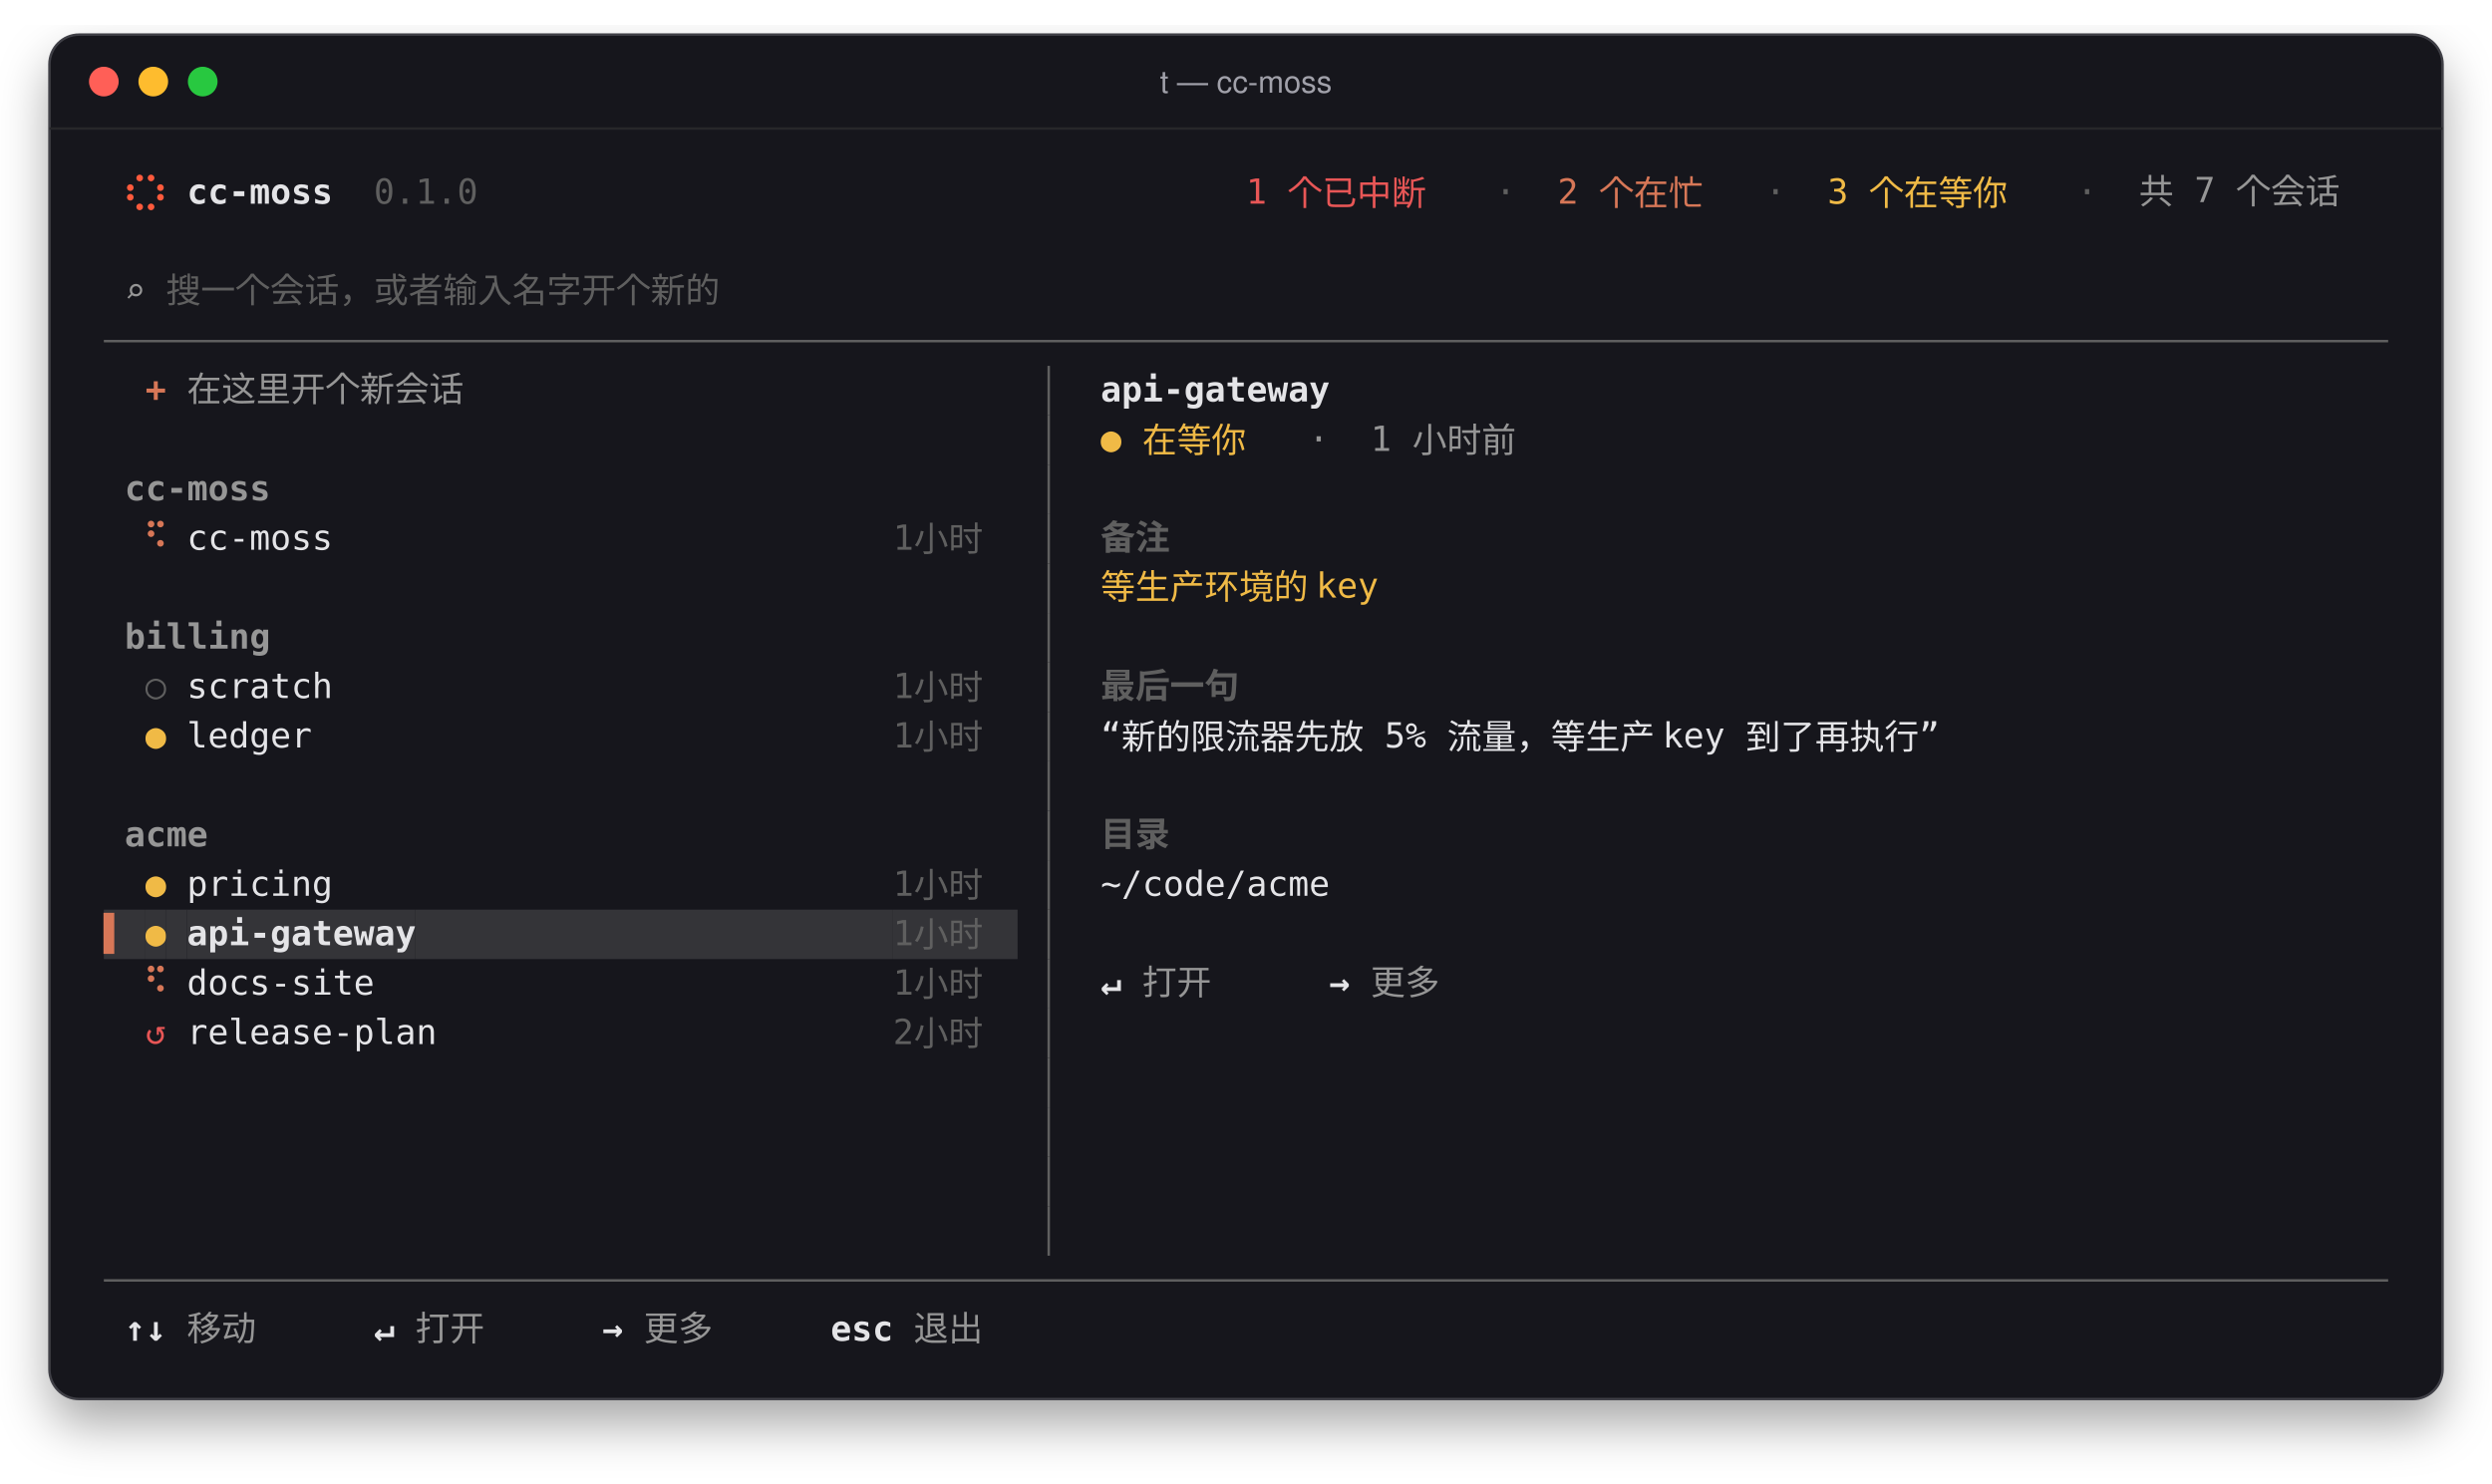
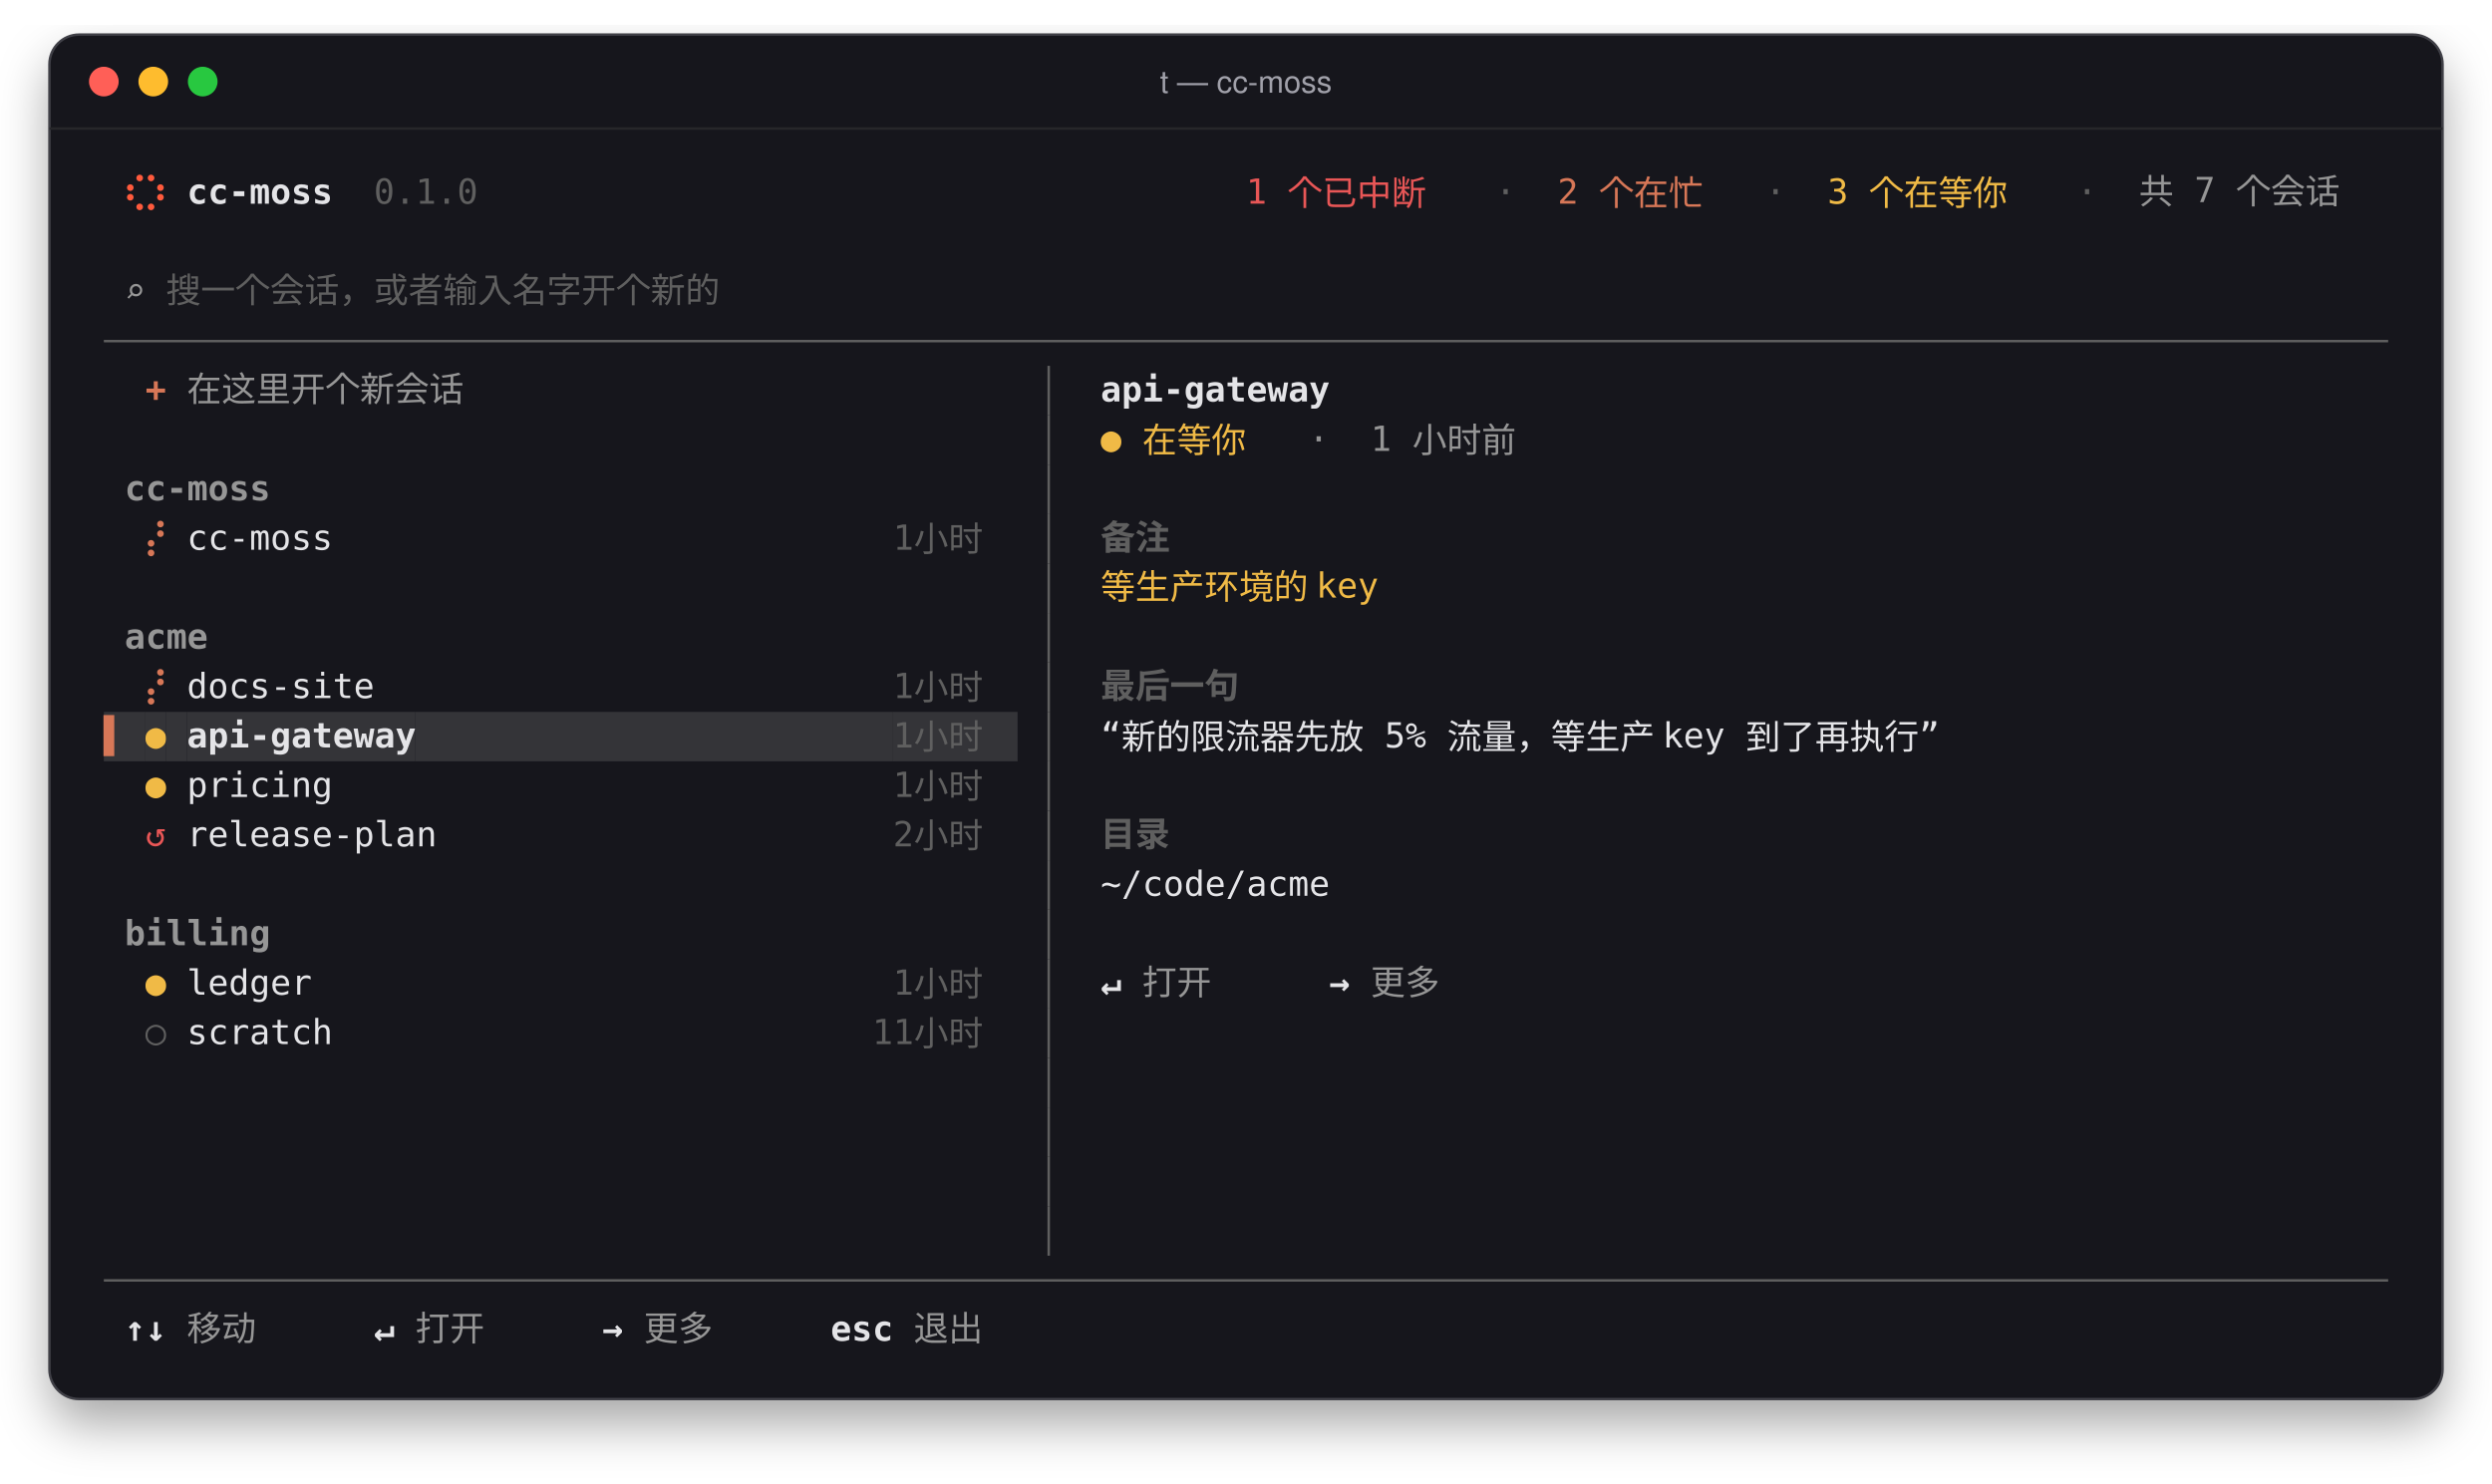
<svg xmlns="http://www.w3.org/2000/svg" width="1008" height="600" viewBox="0 0 1008 600" role="img" aria-label="t — cc-moss">
  <defs>
    <filter id="s" x="-10%" y="-10%" width="120%" height="130%">
      <feDropShadow dx="0" dy="10" stdDeviation="10" flood-color="#000" flood-opacity=".35" />
    </filter>
  </defs>
  <g transform="translate(20 14)">
    <rect width="968" height="552" rx="12" fill="#18181b" filter="url(#s)" />
    <rect width="968" height="552" rx="12" fill="none" stroke="#3f3f46" />
    <path d="M0 38 H968" stroke="#27272a" />
    <circle cx="22" cy="19.0" r="6" fill="#ff5f57" />
    <circle cx="42" cy="19.0" r="6" fill="#febc2e" />
    <circle cx="62" cy="19.0" r="6" fill="#28c840" />
    <text x="484" y="23.5" fill="#a1a1aa" font-size="12.5" font-family="-apple-system,Segoe UI,Helvetica,Arial,sans-serif" text-anchor="middle">t — cc-moss</text>
    <g font-family="ui-monospace,SFMono-Regular,Menlo,Consolas,'DejaVu Sans Mono',monospace" font-size="14" xml:space="preserve">
      <circle cx="32.7" cy="61.9" r="1.35" fill="#ff5a3c" />
      <circle cx="32.7" cy="65.8" r="1.35" fill="#ff5a3c" />
      <circle cx="36.5" cy="58.0" r="1.35" fill="#ff5a3c" />
      <circle cx="36.5" cy="69.7" r="1.35" fill="#ff5a3c" />
      <circle cx="41.1" cy="58.0" r="1.35" fill="#ff5a3c" />
      <circle cx="44.9" cy="61.9" r="1.35" fill="#ff5a3c" />
      <circle cx="44.9" cy="65.8" r="1.35" fill="#ff5a3c" />
      <circle cx="41.1" cy="69.7" r="1.35" fill="#ff5a3c" />
      <text x="55.6" y="68.4" fill="#e4e4e7" font-weight="700" textLength="58.8" lengthAdjust="spacingAndGlyphs">cc-moss</text>
      <text x="131.2" y="68.4" fill="#5f5f5f" textLength="42.0" lengthAdjust="spacingAndGlyphs">0.1.0</text>
      <text x="484.0" y="68.4" fill="#e85656" textLength="84.0" lengthAdjust="spacingAndGlyphs">1 个已中断</text>
      <text x="584.8" y="68.4" fill="#5f5f5f" textLength="8.4" lengthAdjust="spacingAndGlyphs">·</text>
      <text x="610.0" y="68.4" fill="#d77757" textLength="67.2" lengthAdjust="spacingAndGlyphs">2 个在忙</text>
      <text x="694.0" y="68.4" fill="#5f5f5f" textLength="8.4" lengthAdjust="spacingAndGlyphs">·</text>
      <text x="719.2" y="68.4" fill="#f0ba46" textLength="84.0" lengthAdjust="spacingAndGlyphs">3 个在等你</text>
      <text x="820.0" y="68.4" fill="#5f5f5f" textLength="8.4" lengthAdjust="spacingAndGlyphs">·</text>
      <text x="845.2" y="68.4" fill="#969696" textLength="92.4" lengthAdjust="spacingAndGlyphs">共 7 个会话</text>
      <text x="30.4" y="108.4" fill="#969696" textLength="8.4" lengthAdjust="spacingAndGlyphs">⌕</text>
      <text x="47.2" y="108.4" fill="#5f5f5f" textLength="268.8" lengthAdjust="spacingAndGlyphs">搜一个会话，或者输入名字开个新的</text>
      <path d="M22.0 124 h924.0" stroke="#5f5f5f" />
      <text x="38.8" y="148.4" fill="#d77757" font-weight="700" textLength="8.4" lengthAdjust="spacingAndGlyphs">+</text>
      <text x="55.6" y="148.4" fill="#969696" textLength="134.4" lengthAdjust="spacingAndGlyphs">在这里开个新会话</text>
      <path d="M404.2 134 v20" stroke="#5f5f5f" />
      <text x="425.2" y="148.4" fill="#e4e4e7" font-weight="700" textLength="92.4" lengthAdjust="spacingAndGlyphs">api-gateway</text>
      <path d="M404.2 154 v20" stroke="#5f5f5f" />
      <text x="425.2" y="168.4" fill="#f0ba46" textLength="67.2" lengthAdjust="spacingAndGlyphs">● 在等你</text>
      <text x="509.2" y="168.4" fill="#969696" textLength="8.4" lengthAdjust="spacingAndGlyphs">·</text>
      <text x="534.4" y="168.4" fill="#969696" textLength="67.2" lengthAdjust="spacingAndGlyphs">1 小时前</text>
      <text x="30.4" y="188.4" fill="#969696" font-weight="700" textLength="58.8" lengthAdjust="spacingAndGlyphs">cc-moss</text>
      <path d="M404.2 174 v20" stroke="#5f5f5f" />
-       <circle cx="41.1" cy="198.0" r="1.35" fill="#d77757" />
-       <circle cx="41.1" cy="201.9" r="1.35" fill="#d77757" />
+       <circle cx="41.1" cy="205.8" r="1.35" fill="#d77757" />
      <circle cx="44.9" cy="198.0" r="1.35" fill="#d77757" />
-       <circle cx="44.9" cy="205.8" r="1.35" fill="#d77757" />
+       <circle cx="44.9" cy="201.9" r="1.35" fill="#d77757" />
+       <circle cx="41.1" cy="209.7" r="1.35" fill="#d77757" />
      <text x="55.6" y="208.4" fill="#e4e4e7" textLength="58.8" lengthAdjust="spacingAndGlyphs">cc-moss</text>
      <text x="341.2" y="208.4" fill="#5f5f5f" textLength="42.0" lengthAdjust="spacingAndGlyphs">1小时</text>
      <path d="M404.2 194 v20" stroke="#5f5f5f" />
      <text x="425.2" y="208.4" fill="#5f5f5f" font-weight="700" textLength="33.6" lengthAdjust="spacingAndGlyphs">备注</text>
      <path d="M404.2 214 v20" stroke="#5f5f5f" />
      <text x="425.2" y="228.4" fill="#f0ba46" textLength="134.4" lengthAdjust="spacingAndGlyphs">等生产环境的 key</text>
-       <text x="30.4" y="248.4" fill="#969696" font-weight="700" textLength="58.8" lengthAdjust="spacingAndGlyphs">billing</text>
+       <text x="30.4" y="248.4" fill="#969696" font-weight="700" textLength="33.6" lengthAdjust="spacingAndGlyphs">acme</text>
      <path d="M404.2 234 v20" stroke="#5f5f5f" />
-       <text x="38.8" y="268.4" fill="#5f5f5f" textLength="8.4" lengthAdjust="spacingAndGlyphs">○</text>
-       <text x="55.6" y="268.4" fill="#e4e4e7" textLength="58.8" lengthAdjust="spacingAndGlyphs">scratch</text>
+       <circle cx="41.1" cy="265.8" r="1.35" fill="#d77757" />
+       <circle cx="44.9" cy="258.0" r="1.35" fill="#d77757" />
+       <circle cx="44.9" cy="261.9" r="1.35" fill="#d77757" />
+       <circle cx="41.1" cy="269.7" r="1.35" fill="#d77757" />
+       <text x="55.6" y="268.4" fill="#e4e4e7" textLength="75.6" lengthAdjust="spacingAndGlyphs">docs-site</text>
      <text x="341.2" y="268.4" fill="#5f5f5f" textLength="42.0" lengthAdjust="spacingAndGlyphs">1小时</text>
      <path d="M404.2 254 v20" stroke="#5f5f5f" />
      <text x="425.2" y="268.4" fill="#5f5f5f" font-weight="700" textLength="67.2" lengthAdjust="spacingAndGlyphs">最后一句</text>
+       <rect x="22.0" y="274" width="8.4" height="20" fill="#343438" />
+       <text x="22.0" y="288.4" fill="#d77757" textLength="8.4" lengthAdjust="spacingAndGlyphs">▌</text>
+       <rect x="30.4" y="274" width="8.4" height="20" fill="#343438" />
+       <rect x="38.8" y="274" width="8.4" height="20" fill="#343438" />
      <text x="38.8" y="288.4" fill="#f0ba46" textLength="8.4" lengthAdjust="spacingAndGlyphs">●</text>
-       <text x="55.6" y="288.4" fill="#e4e4e7" textLength="50.4" lengthAdjust="spacingAndGlyphs">ledger</text>
+       <rect x="47.2" y="274" width="8.4" height="20" fill="#343438" />
+       <rect x="55.6" y="274" width="92.4" height="20" fill="#343438" />
+       <text x="55.6" y="288.4" fill="#e4e4e7" font-weight="700" textLength="92.4" lengthAdjust="spacingAndGlyphs">api-gateway</text>
+       <rect x="148.0" y="274" width="193.2" height="20" fill="#343438" />
+       <rect x="341.2" y="274" width="42.0" height="20" fill="#343438" />
      <text x="341.2" y="288.4" fill="#5f5f5f" textLength="42.0" lengthAdjust="spacingAndGlyphs">1小时</text>
+       <rect x="383.2" y="274" width="8.4" height="20" fill="#343438" />
      <path d="M404.2 274 v20" stroke="#5f5f5f" />
      <text x="425.2" y="288.4" fill="#e4e4e7" textLength="394.8" lengthAdjust="spacingAndGlyphs">“新的限流器先放 5% 流量，等生产 key 到了再执行”</text>
+       <text x="38.8" y="308.4" fill="#f0ba46" textLength="8.4" lengthAdjust="spacingAndGlyphs">●</text>
+       <text x="55.6" y="308.4" fill="#e4e4e7" textLength="58.8" lengthAdjust="spacingAndGlyphs">pricing</text>
+       <text x="341.2" y="308.4" fill="#5f5f5f" textLength="42.0" lengthAdjust="spacingAndGlyphs">1小时</text>
      <path d="M404.2 294 v20" stroke="#5f5f5f" />
-       <text x="30.4" y="328.4" fill="#969696" font-weight="700" textLength="33.6" lengthAdjust="spacingAndGlyphs">acme</text>
+       <text x="38.8" y="328.4" fill="#e85656" textLength="8.4" lengthAdjust="spacingAndGlyphs">↺</text>
+       <text x="55.6" y="328.4" fill="#e4e4e7" textLength="100.8" lengthAdjust="spacingAndGlyphs">release-plan</text>
+       <text x="341.2" y="328.4" fill="#5f5f5f" textLength="42.0" lengthAdjust="spacingAndGlyphs">2小时</text>
      <path d="M404.2 314 v20" stroke="#5f5f5f" />
      <text x="425.2" y="328.4" fill="#5f5f5f" font-weight="700" textLength="33.6" lengthAdjust="spacingAndGlyphs">目录</text>
-       <text x="38.8" y="348.4" fill="#f0ba46" textLength="8.4" lengthAdjust="spacingAndGlyphs">●</text>
-       <text x="55.6" y="348.4" fill="#e4e4e7" textLength="58.8" lengthAdjust="spacingAndGlyphs">pricing</text>
-       <text x="341.2" y="348.4" fill="#5f5f5f" textLength="42.0" lengthAdjust="spacingAndGlyphs">1小时</text>
      <path d="M404.2 334 v20" stroke="#5f5f5f" />
      <text x="425.2" y="348.4" fill="#e4e4e7" textLength="92.4" lengthAdjust="spacingAndGlyphs">~/code/acme</text>
-       <rect x="22.0" y="354" width="8.4" height="20" fill="#343438" />
-       <text x="22.0" y="368.4" fill="#d77757" textLength="8.4" lengthAdjust="spacingAndGlyphs">▌</text>
-       <rect x="30.4" y="354" width="8.4" height="20" fill="#343438" />
-       <rect x="38.8" y="354" width="8.4" height="20" fill="#343438" />
-       <text x="38.8" y="368.4" fill="#f0ba46" textLength="8.4" lengthAdjust="spacingAndGlyphs">●</text>
-       <rect x="47.2" y="354" width="8.4" height="20" fill="#343438" />
-       <rect x="55.6" y="354" width="92.4" height="20" fill="#343438" />
-       <text x="55.6" y="368.4" fill="#e4e4e7" font-weight="700" textLength="92.4" lengthAdjust="spacingAndGlyphs">api-gateway</text>
-       <rect x="148.0" y="354" width="193.2" height="20" fill="#343438" />
-       <rect x="341.2" y="354" width="42.0" height="20" fill="#343438" />
-       <text x="341.2" y="368.4" fill="#5f5f5f" textLength="42.0" lengthAdjust="spacingAndGlyphs">1小时</text>
-       <rect x="383.2" y="354" width="8.4" height="20" fill="#343438" />
+       <text x="30.4" y="368.4" fill="#969696" font-weight="700" textLength="58.8" lengthAdjust="spacingAndGlyphs">billing</text>
      <path d="M404.2 354 v20" stroke="#5f5f5f" />
-       <circle cx="41.1" cy="378.0" r="1.35" fill="#d77757" />
-       <circle cx="41.1" cy="381.9" r="1.35" fill="#d77757" />
-       <circle cx="44.9" cy="378.0" r="1.35" fill="#d77757" />
-       <circle cx="44.9" cy="385.8" r="1.35" fill="#d77757" />
-       <text x="55.6" y="388.4" fill="#e4e4e7" textLength="75.6" lengthAdjust="spacingAndGlyphs">docs-site</text>
+       <text x="38.8" y="388.4" fill="#f0ba46" textLength="8.4" lengthAdjust="spacingAndGlyphs">●</text>
+       <text x="55.6" y="388.4" fill="#e4e4e7" textLength="50.4" lengthAdjust="spacingAndGlyphs">ledger</text>
      <text x="341.2" y="388.4" fill="#5f5f5f" textLength="42.0" lengthAdjust="spacingAndGlyphs">1小时</text>
      <path d="M404.2 374 v20" stroke="#5f5f5f" />
      <text x="425.2" y="388.4" fill="#e4e4e7" font-weight="700" textLength="8.4" lengthAdjust="spacingAndGlyphs">↵</text>
      <text x="442.0" y="388.4" fill="#969696" textLength="33.6" lengthAdjust="spacingAndGlyphs">打开</text>
      <text x="517.6" y="388.4" fill="#e4e4e7" font-weight="700" textLength="8.4" lengthAdjust="spacingAndGlyphs">→</text>
      <text x="534.4" y="388.4" fill="#969696" textLength="33.6" lengthAdjust="spacingAndGlyphs">更多</text>
-       <text x="38.8" y="408.4" fill="#e85656" textLength="8.4" lengthAdjust="spacingAndGlyphs">↺</text>
-       <text x="55.6" y="408.4" fill="#e4e4e7" textLength="100.8" lengthAdjust="spacingAndGlyphs">release-plan</text>
-       <text x="341.2" y="408.4" fill="#5f5f5f" textLength="42.0" lengthAdjust="spacingAndGlyphs">2小时</text>
+       <text x="38.8" y="408.4" fill="#5f5f5f" textLength="8.4" lengthAdjust="spacingAndGlyphs">○</text>
+       <text x="55.6" y="408.4" fill="#e4e4e7" textLength="58.8" lengthAdjust="spacingAndGlyphs">scratch</text>
+       <text x="332.8" y="408.4" fill="#5f5f5f" textLength="50.4" lengthAdjust="spacingAndGlyphs">11小时</text>
      <path d="M404.2 394 v20" stroke="#5f5f5f" />
      <path d="M404.2 414 v20" stroke="#5f5f5f" />
      <path d="M404.2 434 v20" stroke="#5f5f5f" />
      <path d="M404.2 454 v20" stroke="#5f5f5f" />
      <path d="M404.2 474 v20" stroke="#5f5f5f" />
      <path d="M22.0 504 h924.0" stroke="#5f5f5f" />
      <text x="30.4" y="528.4" fill="#e4e4e7" font-weight="700" textLength="16.8" lengthAdjust="spacingAndGlyphs">↑↓</text>
      <text x="55.6" y="528.4" fill="#969696" textLength="33.6" lengthAdjust="spacingAndGlyphs">移动</text>
      <text x="131.2" y="528.4" fill="#e4e4e7" font-weight="700" textLength="8.4" lengthAdjust="spacingAndGlyphs">↵</text>
      <text x="148.0" y="528.4" fill="#969696" textLength="33.6" lengthAdjust="spacingAndGlyphs">打开</text>
      <text x="223.6" y="528.4" fill="#e4e4e7" font-weight="700" textLength="8.4" lengthAdjust="spacingAndGlyphs">→</text>
      <text x="240.4" y="528.4" fill="#969696" textLength="33.6" lengthAdjust="spacingAndGlyphs">更多</text>
      <text x="316.0" y="528.4" fill="#e4e4e7" font-weight="700" textLength="25.2" lengthAdjust="spacingAndGlyphs">esc</text>
      <text x="349.6" y="528.4" fill="#969696" textLength="33.6" lengthAdjust="spacingAndGlyphs">退出</text>
    </g>
  </g>
</svg>
